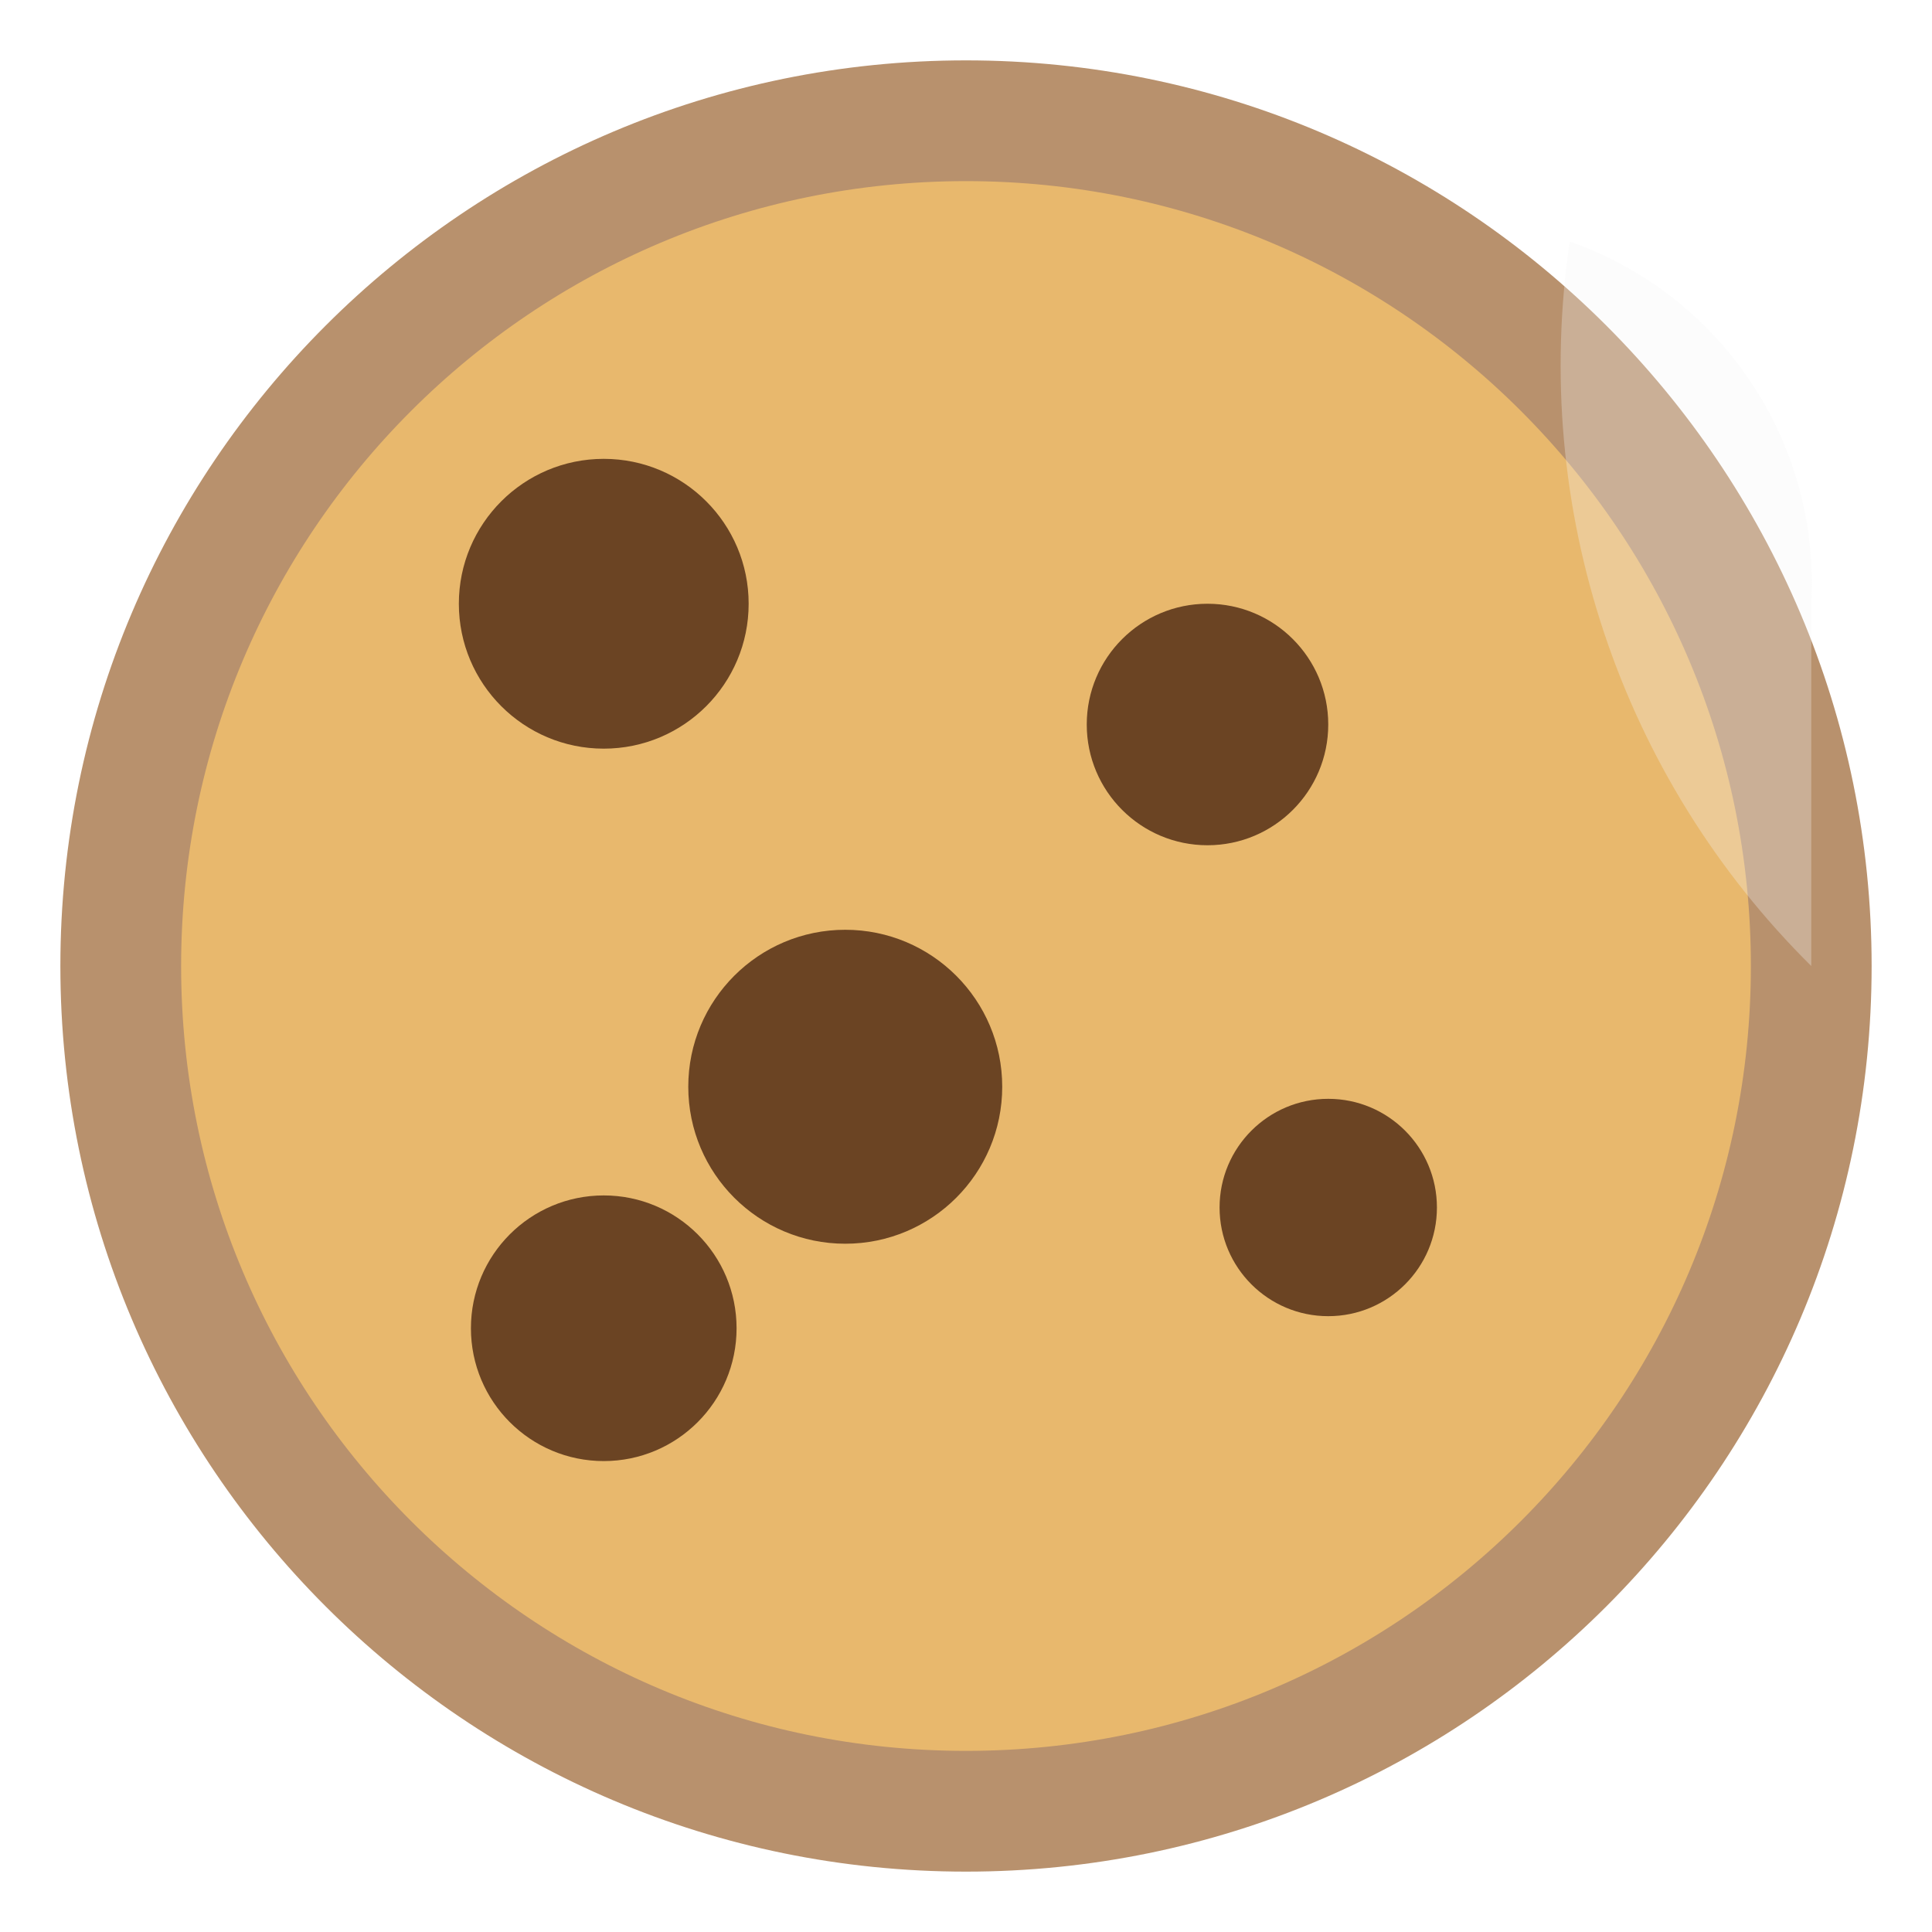
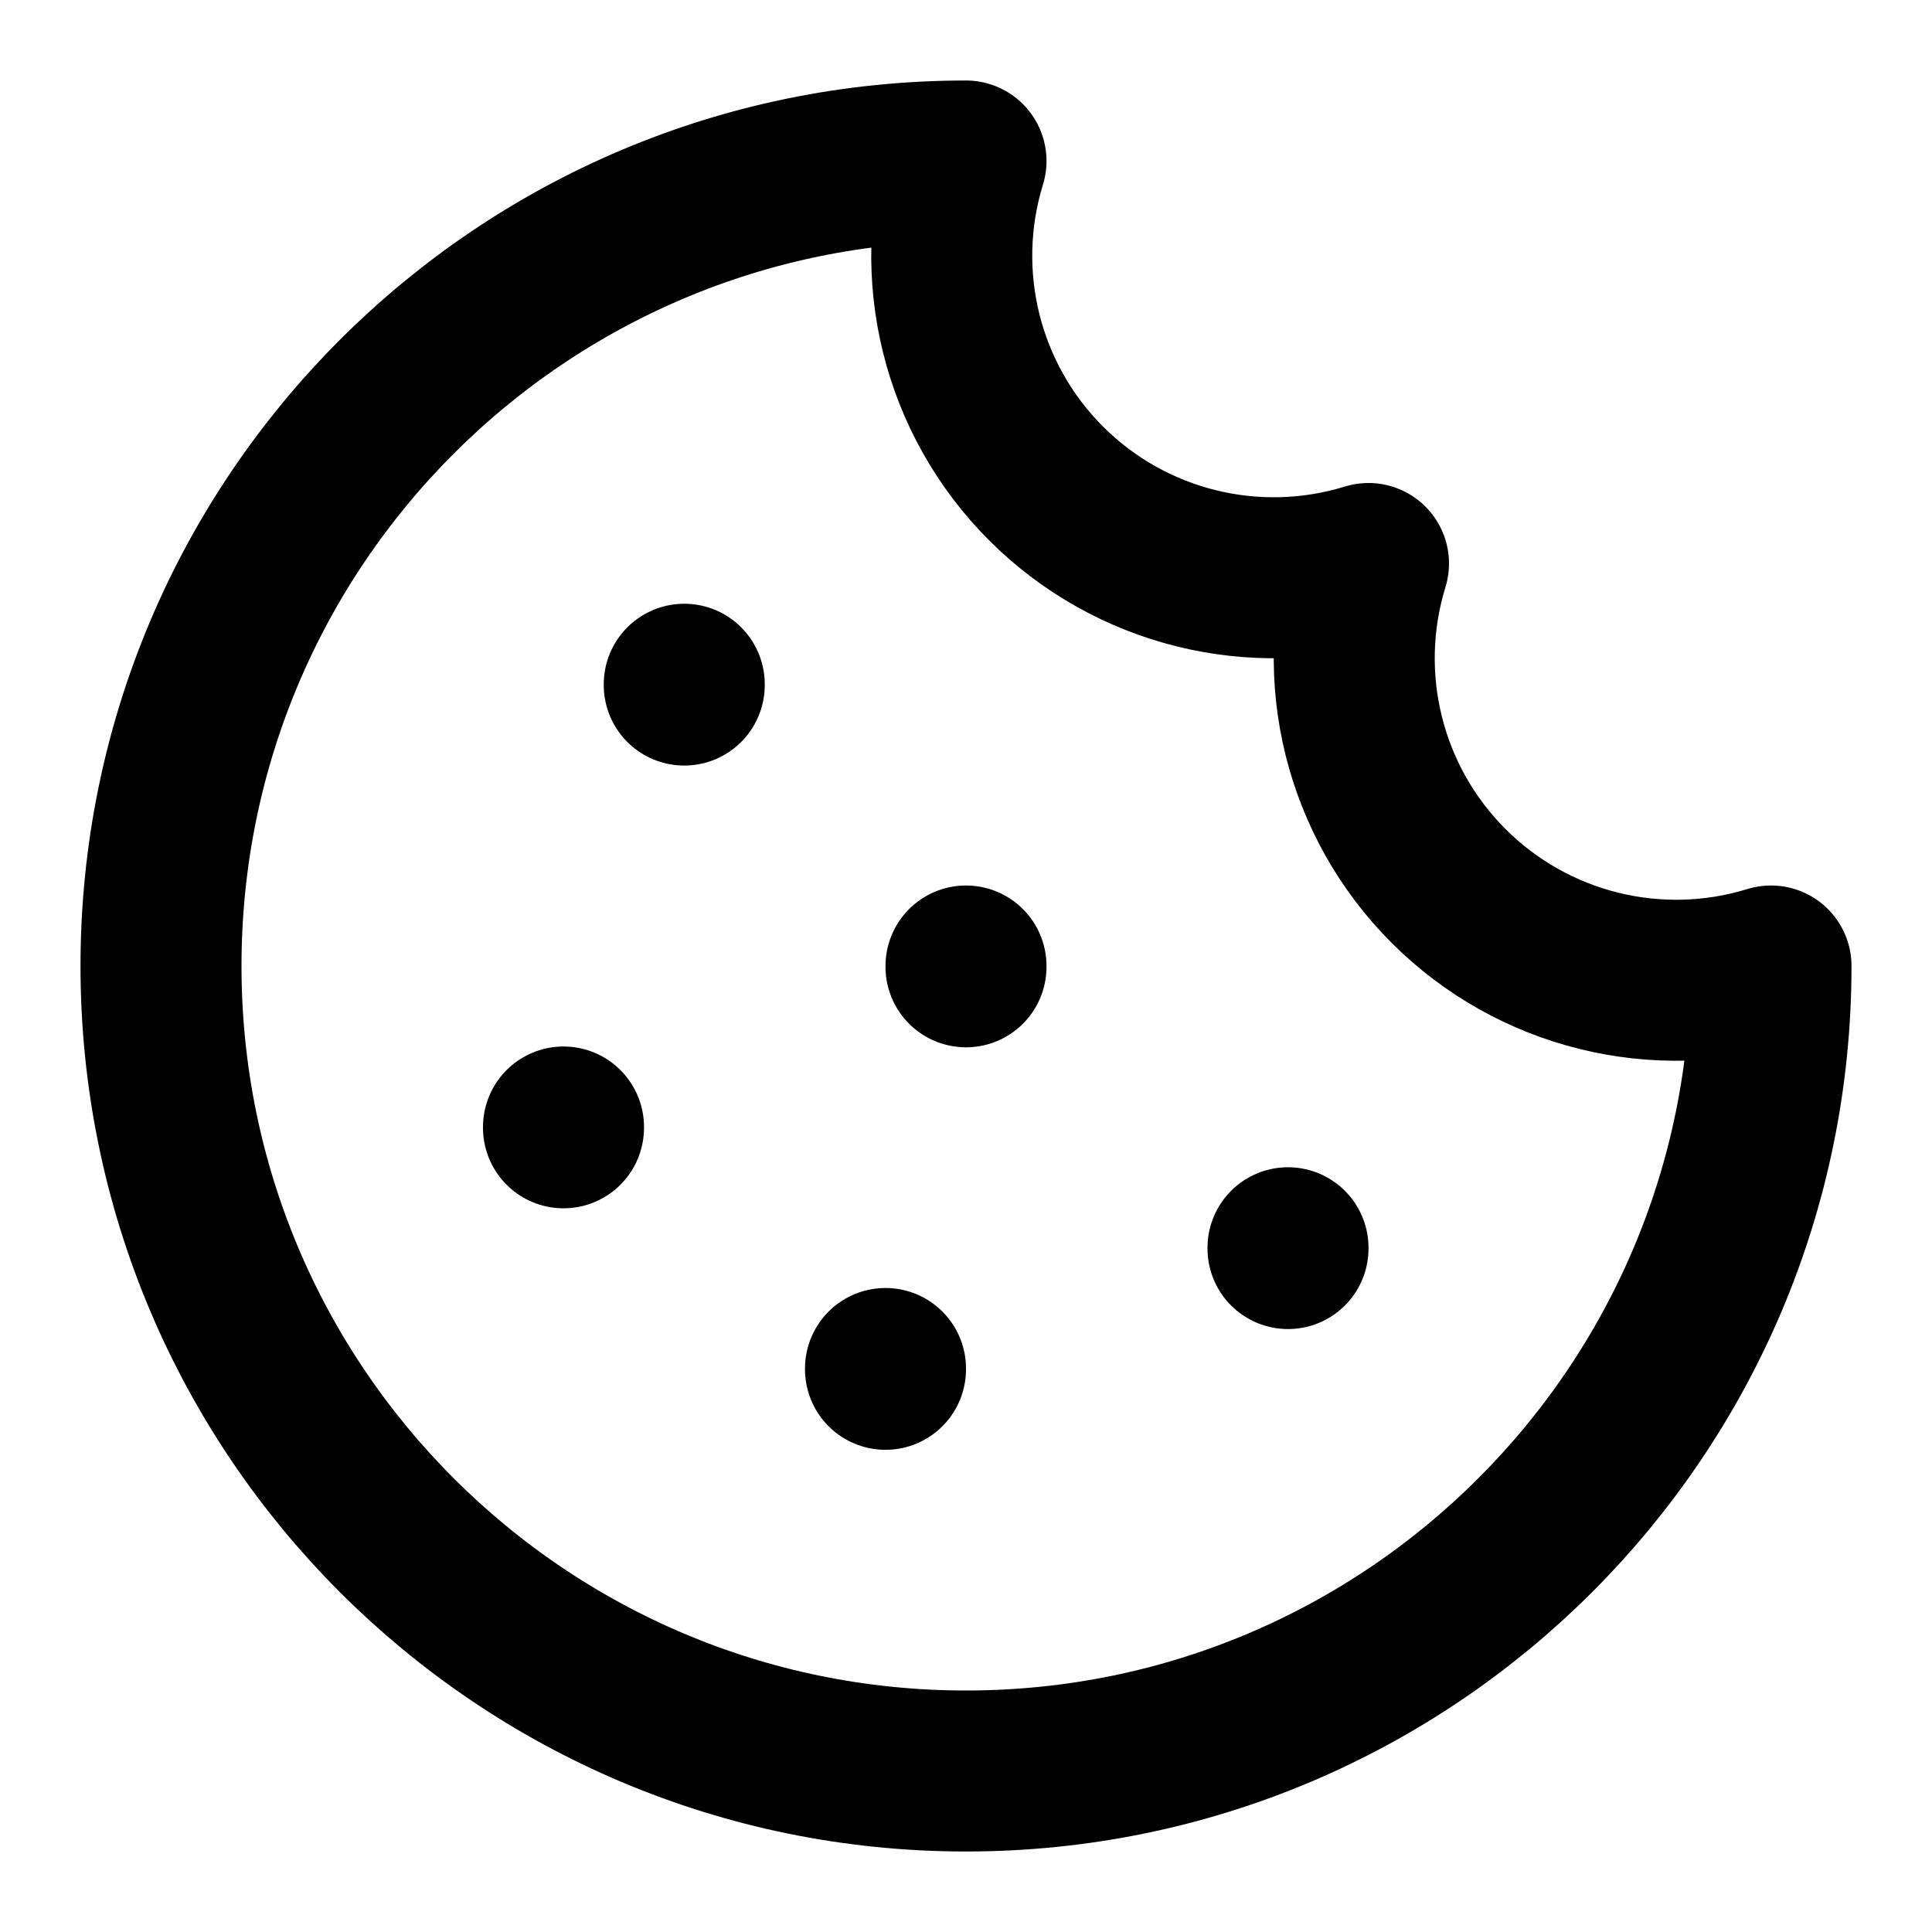
- <svg xmlns="http://www.w3.org/2000/svg" width="24" height="24" viewBox="0 0 24 24">
-   <g transform="scale(1.5)">
-     <circle cx="8" cy="8" r="7" fill="#E8B86D" stroke="#B8916D" />
-     <circle cx="5" cy="5" r="1.2" fill="#6B4423" />
-     <circle cx="10" cy="6" r="1" fill="#6B4423" />
-     <circle cx="7" cy="9" r="1.3" fill="#6B4423" />
-     <circle cx="11" cy="10" r=".9" fill="#6B4423" />
-     <circle cx="5" cy="11" r="1.1" fill="#6B4423" />
-     <path d="M13 2a3 3 0 0 1 2 3v3a7 7 0 0 1-2-6" fill="#F5F5F5" opacity=".3" />
-   </g>
+ <svg xmlns="http://www.w3.org/2000/svg" width="24" height="24" viewBox="0 0 24 24" fill="none" stroke="currentColor" stroke-width="2" stroke-linecap="round" stroke-linejoin="round">
+   <path d="M12 2a10 10 0 1 0 10 10 4 4 0 0 1-5-5 4 4 0 0 1-5-5" />
+   <path d="M8.5 8.5v.01" />
+   <path d="M16 15.5v.01" />
+   <path d="M12 12v.01" />
+   <path d="M11 17v.01" />
+   <path d="M7 14v.01" />
</svg>
